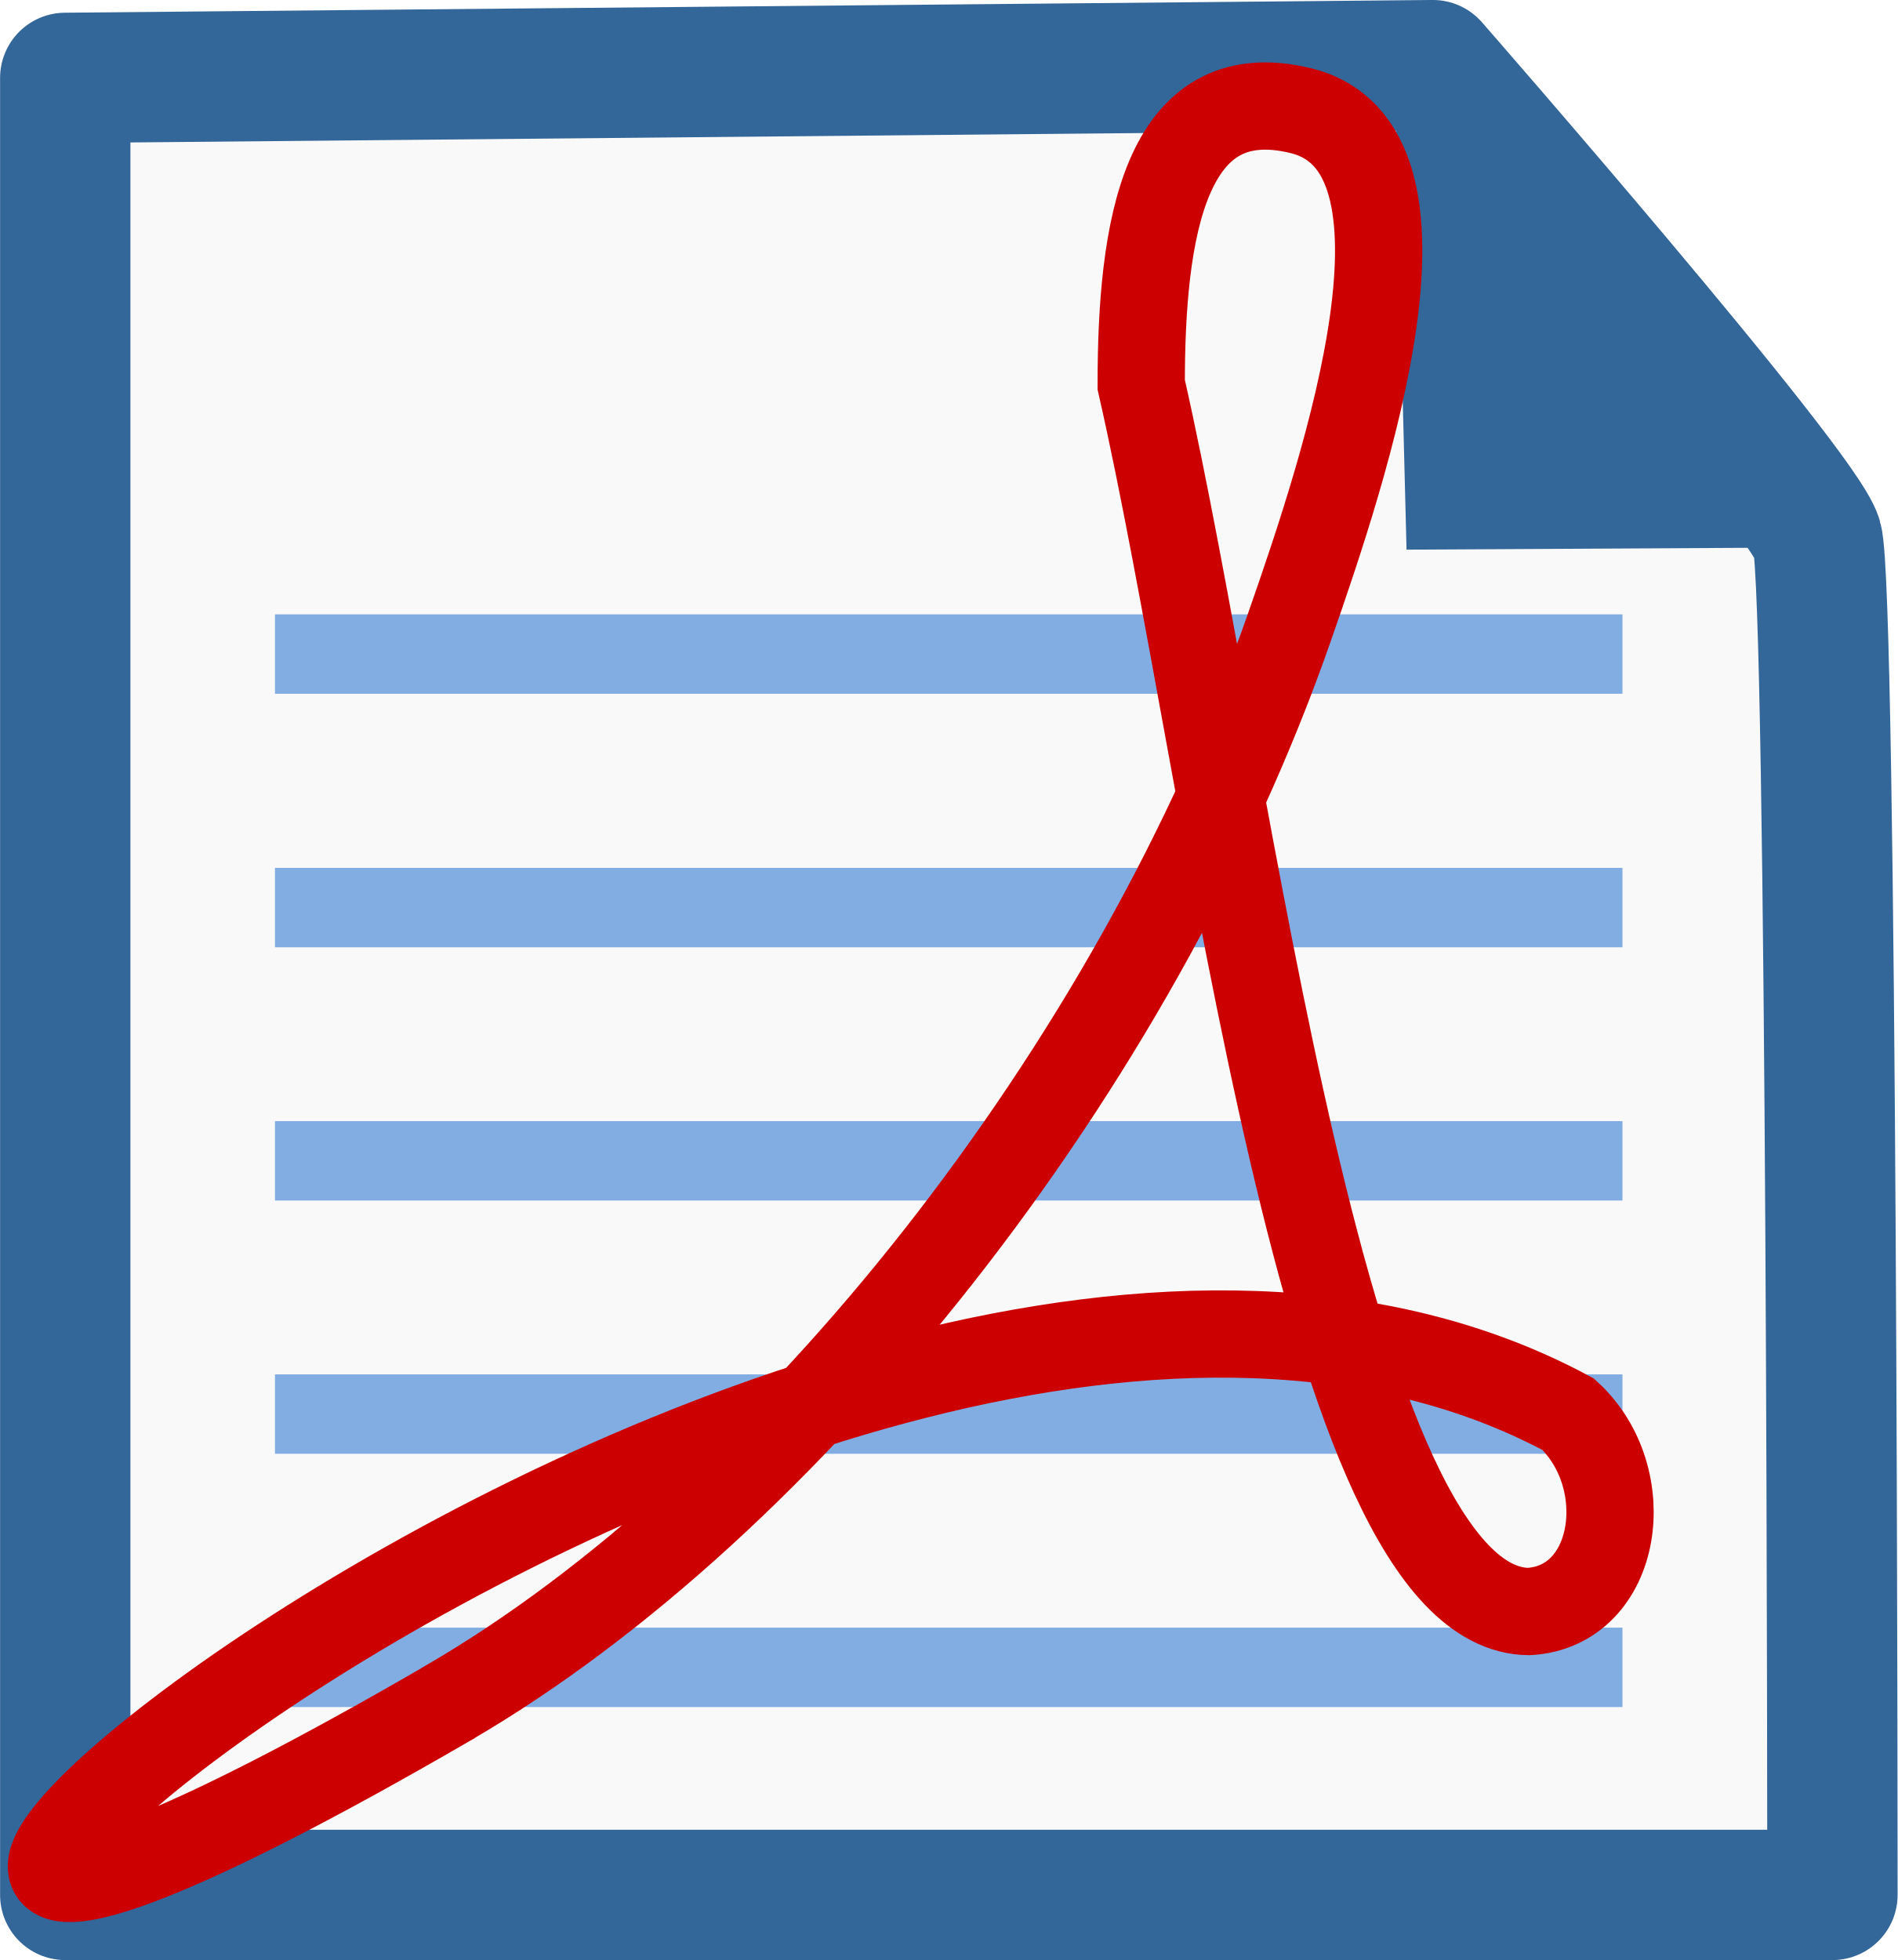
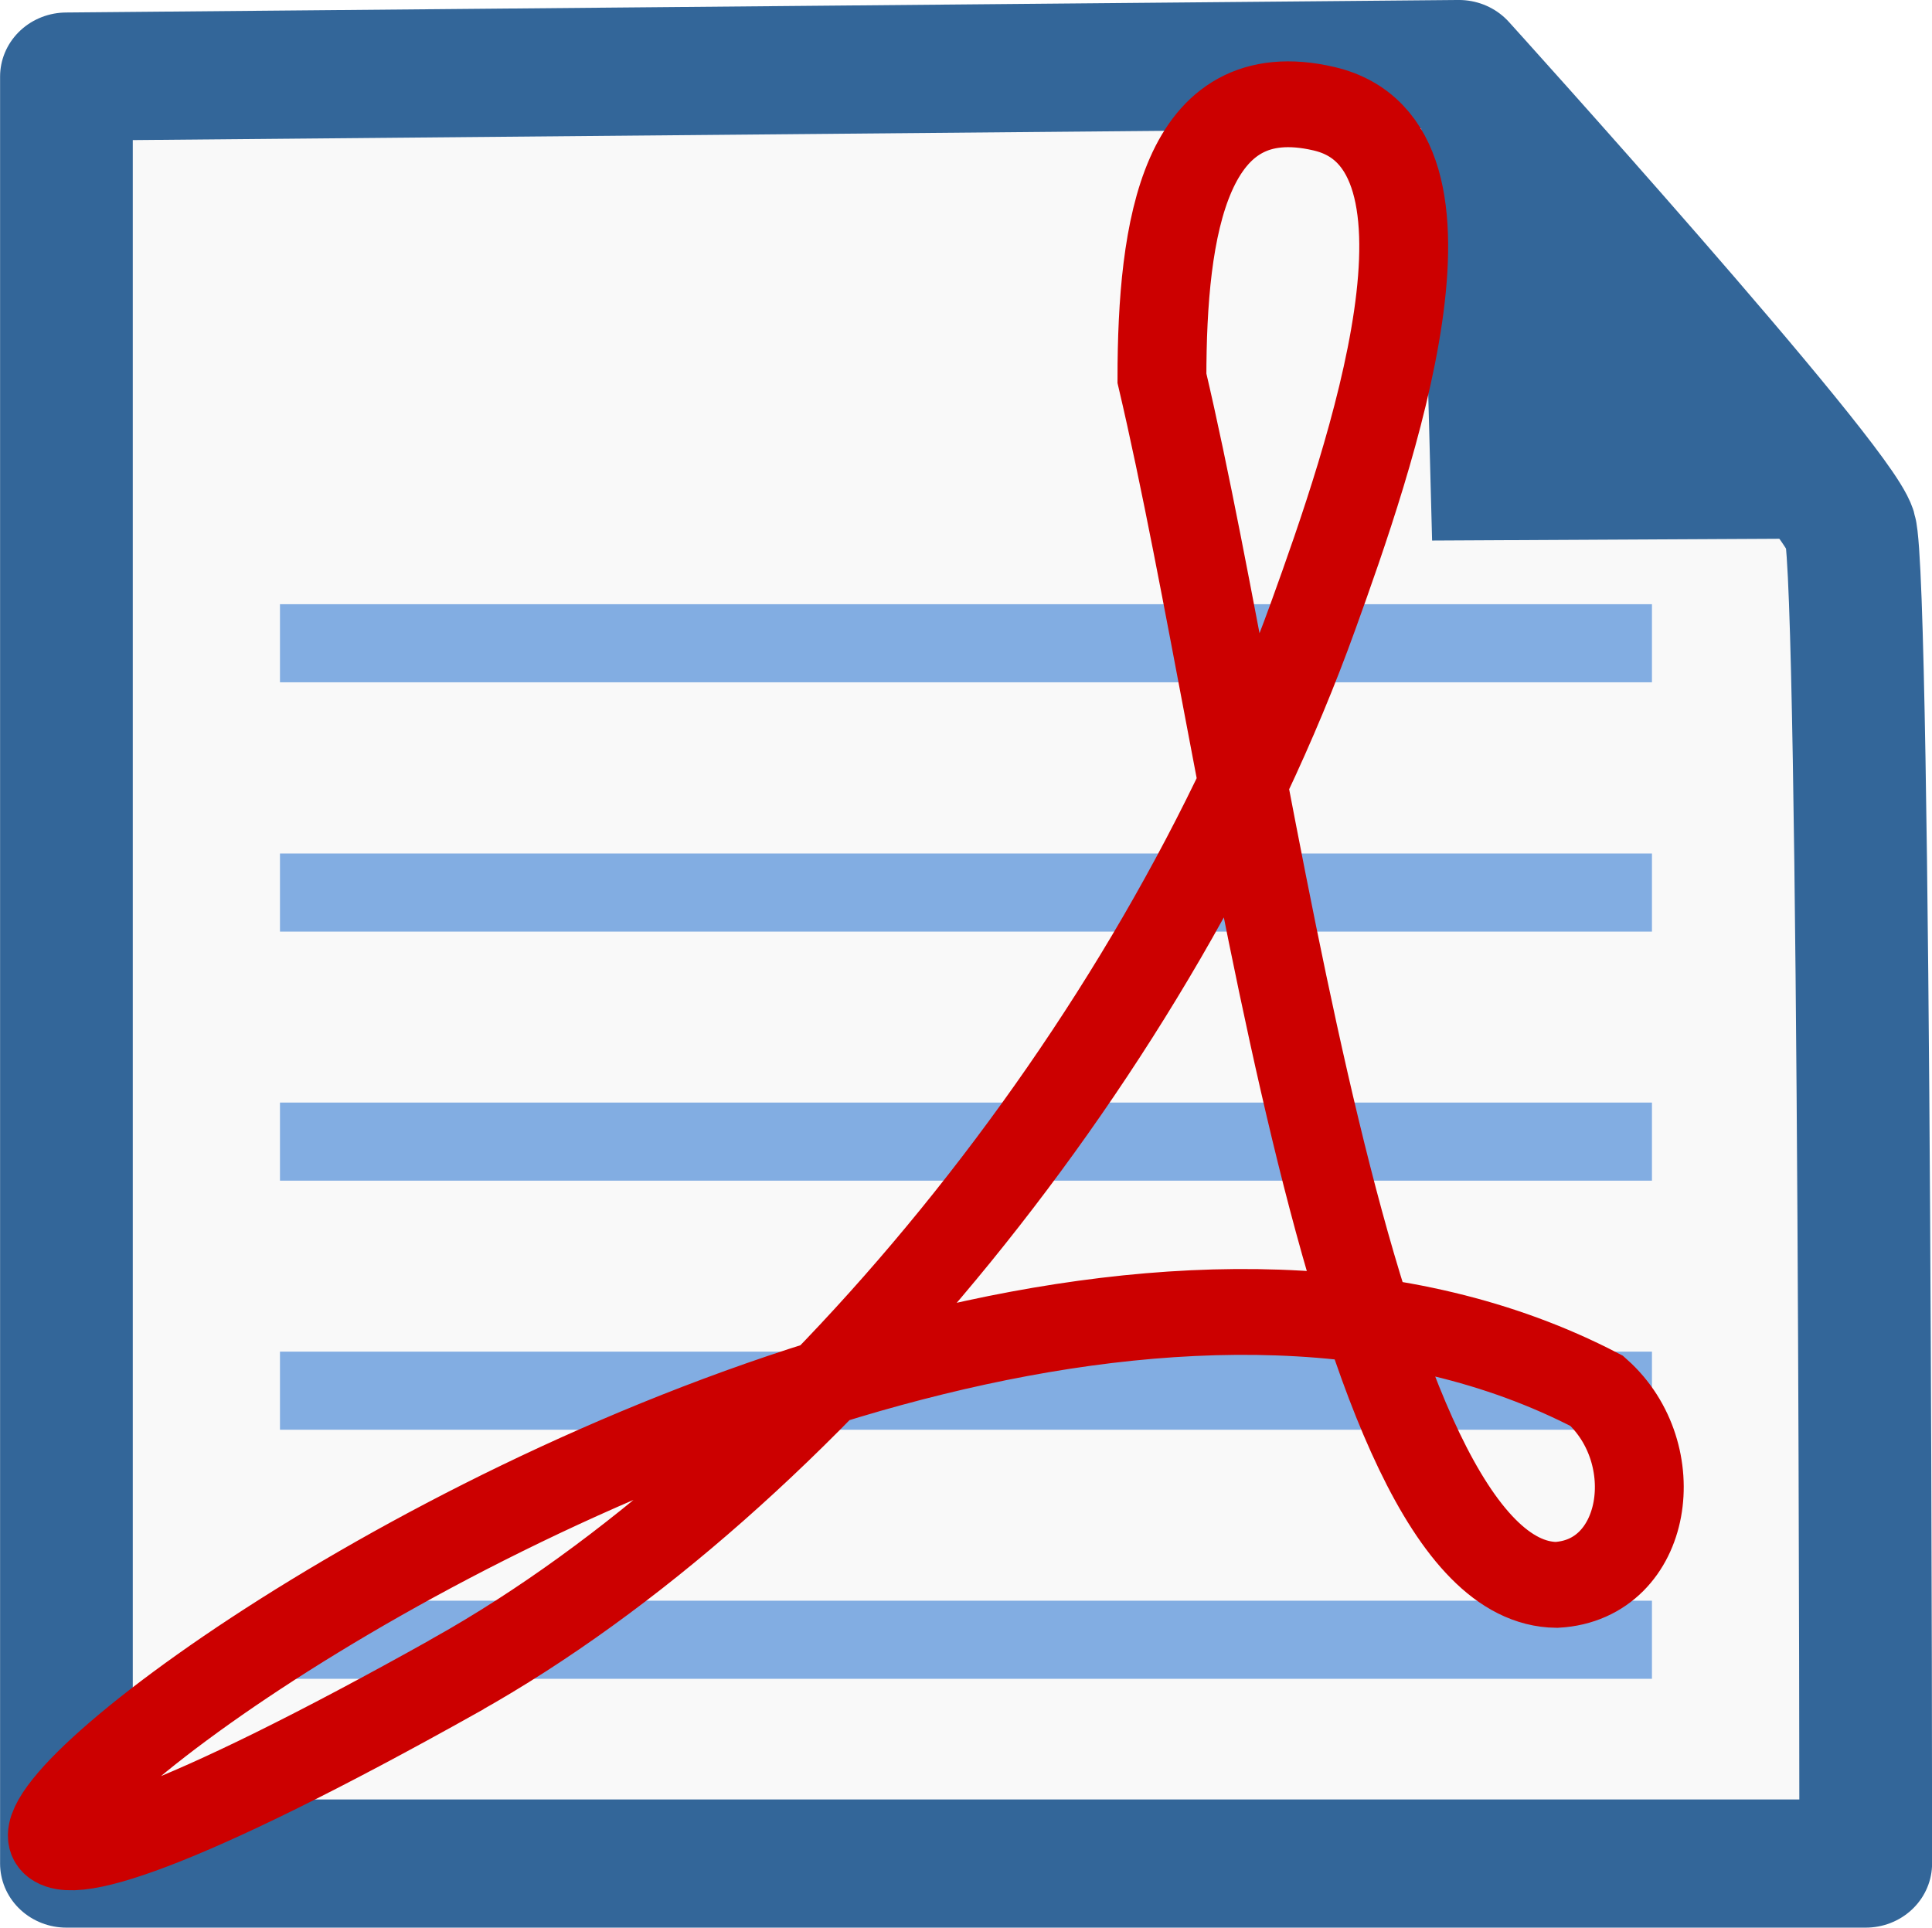
- <svg xmlns="http://www.w3.org/2000/svg" width="30.981" height="32" viewBox="0 0 30.981 32" version="1.1" id="SVGRoot">
+ <svg xmlns="http://www.w3.org/2000/svg" width="32.034" height="31.963" viewBox="0 0 32.034 31.963" version="1.1" id="SVGRoot">
  <defs id="defs7420" />
-   <g id="layer1" transform="translate(-0.5096333,-4.750001)">
-     <g transform="matrix(3.779527,0,0,3.779527,-123.3838,-86.76964)" id="g6431">
+   <g id="layer1" transform="translate(-0.494674,-4.768533)">
+     <g transform="matrix(3.907999,0,0,3.775149,-127.6101,-86.6451)" id="g6431">
      <path style="fill:#f9f9f9;fill-opacity:1;stroke:#336699;stroke-width:0.563;stroke-linecap:round;stroke-linejoin:round;stroke-miterlimit:4;stroke-dasharray:none;stroke-opacity:1;paint-order:fill markers stroke" d="m 33.062,24.551 v 7.849 h 7.634 c 0,0 0,-5.638 -0.066,-5.859 -0.066,-0.221 -1.66,-2.045 -1.66,-2.045 z" id="path4570-7" />
      <path style="fill:#336699;fill-opacity:1;stroke:#336699;stroke-width:0.334px;stroke-linecap:butt;stroke-linejoin:miter;stroke-opacity:1;paint-order:fill markers stroke" d="m 38.97,24.496 0.049,1.925 1.673,-0.009" id="path4603-8" />
      <path style="fill:none;stroke:#82ade2;stroke-width:0.343px;stroke-linecap:butt;stroke-linejoin:miter;stroke-opacity:1;paint-order:fill markers stroke" d="m 33.968,28.135 h 5.821" id="path4580-9" />
      <path style="fill:none;stroke:#82ade2;stroke-width:0.343px;stroke-linecap:butt;stroke-linejoin:miter;stroke-opacity:1;paint-order:fill markers stroke" d="m 33.968,30.323 h 5.821" id="path4580-1-6" />
      <path style="fill:none;stroke:#82ade2;stroke-width:0.343px;stroke-linecap:butt;stroke-linejoin:miter;stroke-opacity:1;paint-order:fill markers stroke" d="m 33.968,31.417 h 5.821" id="path4580-7-6" />
      <path style="fill:none;stroke:#82ade2;stroke-width:0.343px;stroke-linecap:butt;stroke-linejoin:miter;stroke-opacity:1;paint-order:fill markers stroke" d="m 33.968,27.04 h 5.821" id="path4580-0-1" />
      <path style="fill:none;stroke:#82ade2;stroke-width:0.343px;stroke-linecap:butt;stroke-linejoin:miter;stroke-opacity:1;paint-order:fill markers stroke" d="m 33.968,29.229 h 5.821" id="path4580-5-2" />
      <path id="path5988" d="m 34.716,31.571 c 1.466,-0.851 2.971,-2.741 3.636,-4.652 0.242,-0.693 0.703,-2.069 0.045,-2.227 -0.589,-0.142 -0.687,0.519 -0.687,1.184 0.396,1.742 0.782,5.29 1.674,5.3 0.388,-0.022 0.469,-0.577 0.171,-0.852 -3.306,-1.779 -9.588,4.002 -4.84,1.248 z" style="fill:none;stroke:#cc0000;stroke-width:0.377px;stroke-linecap:butt;stroke-linejoin:miter;stroke-opacity:1" />
    </g>
  </g>
</svg>
